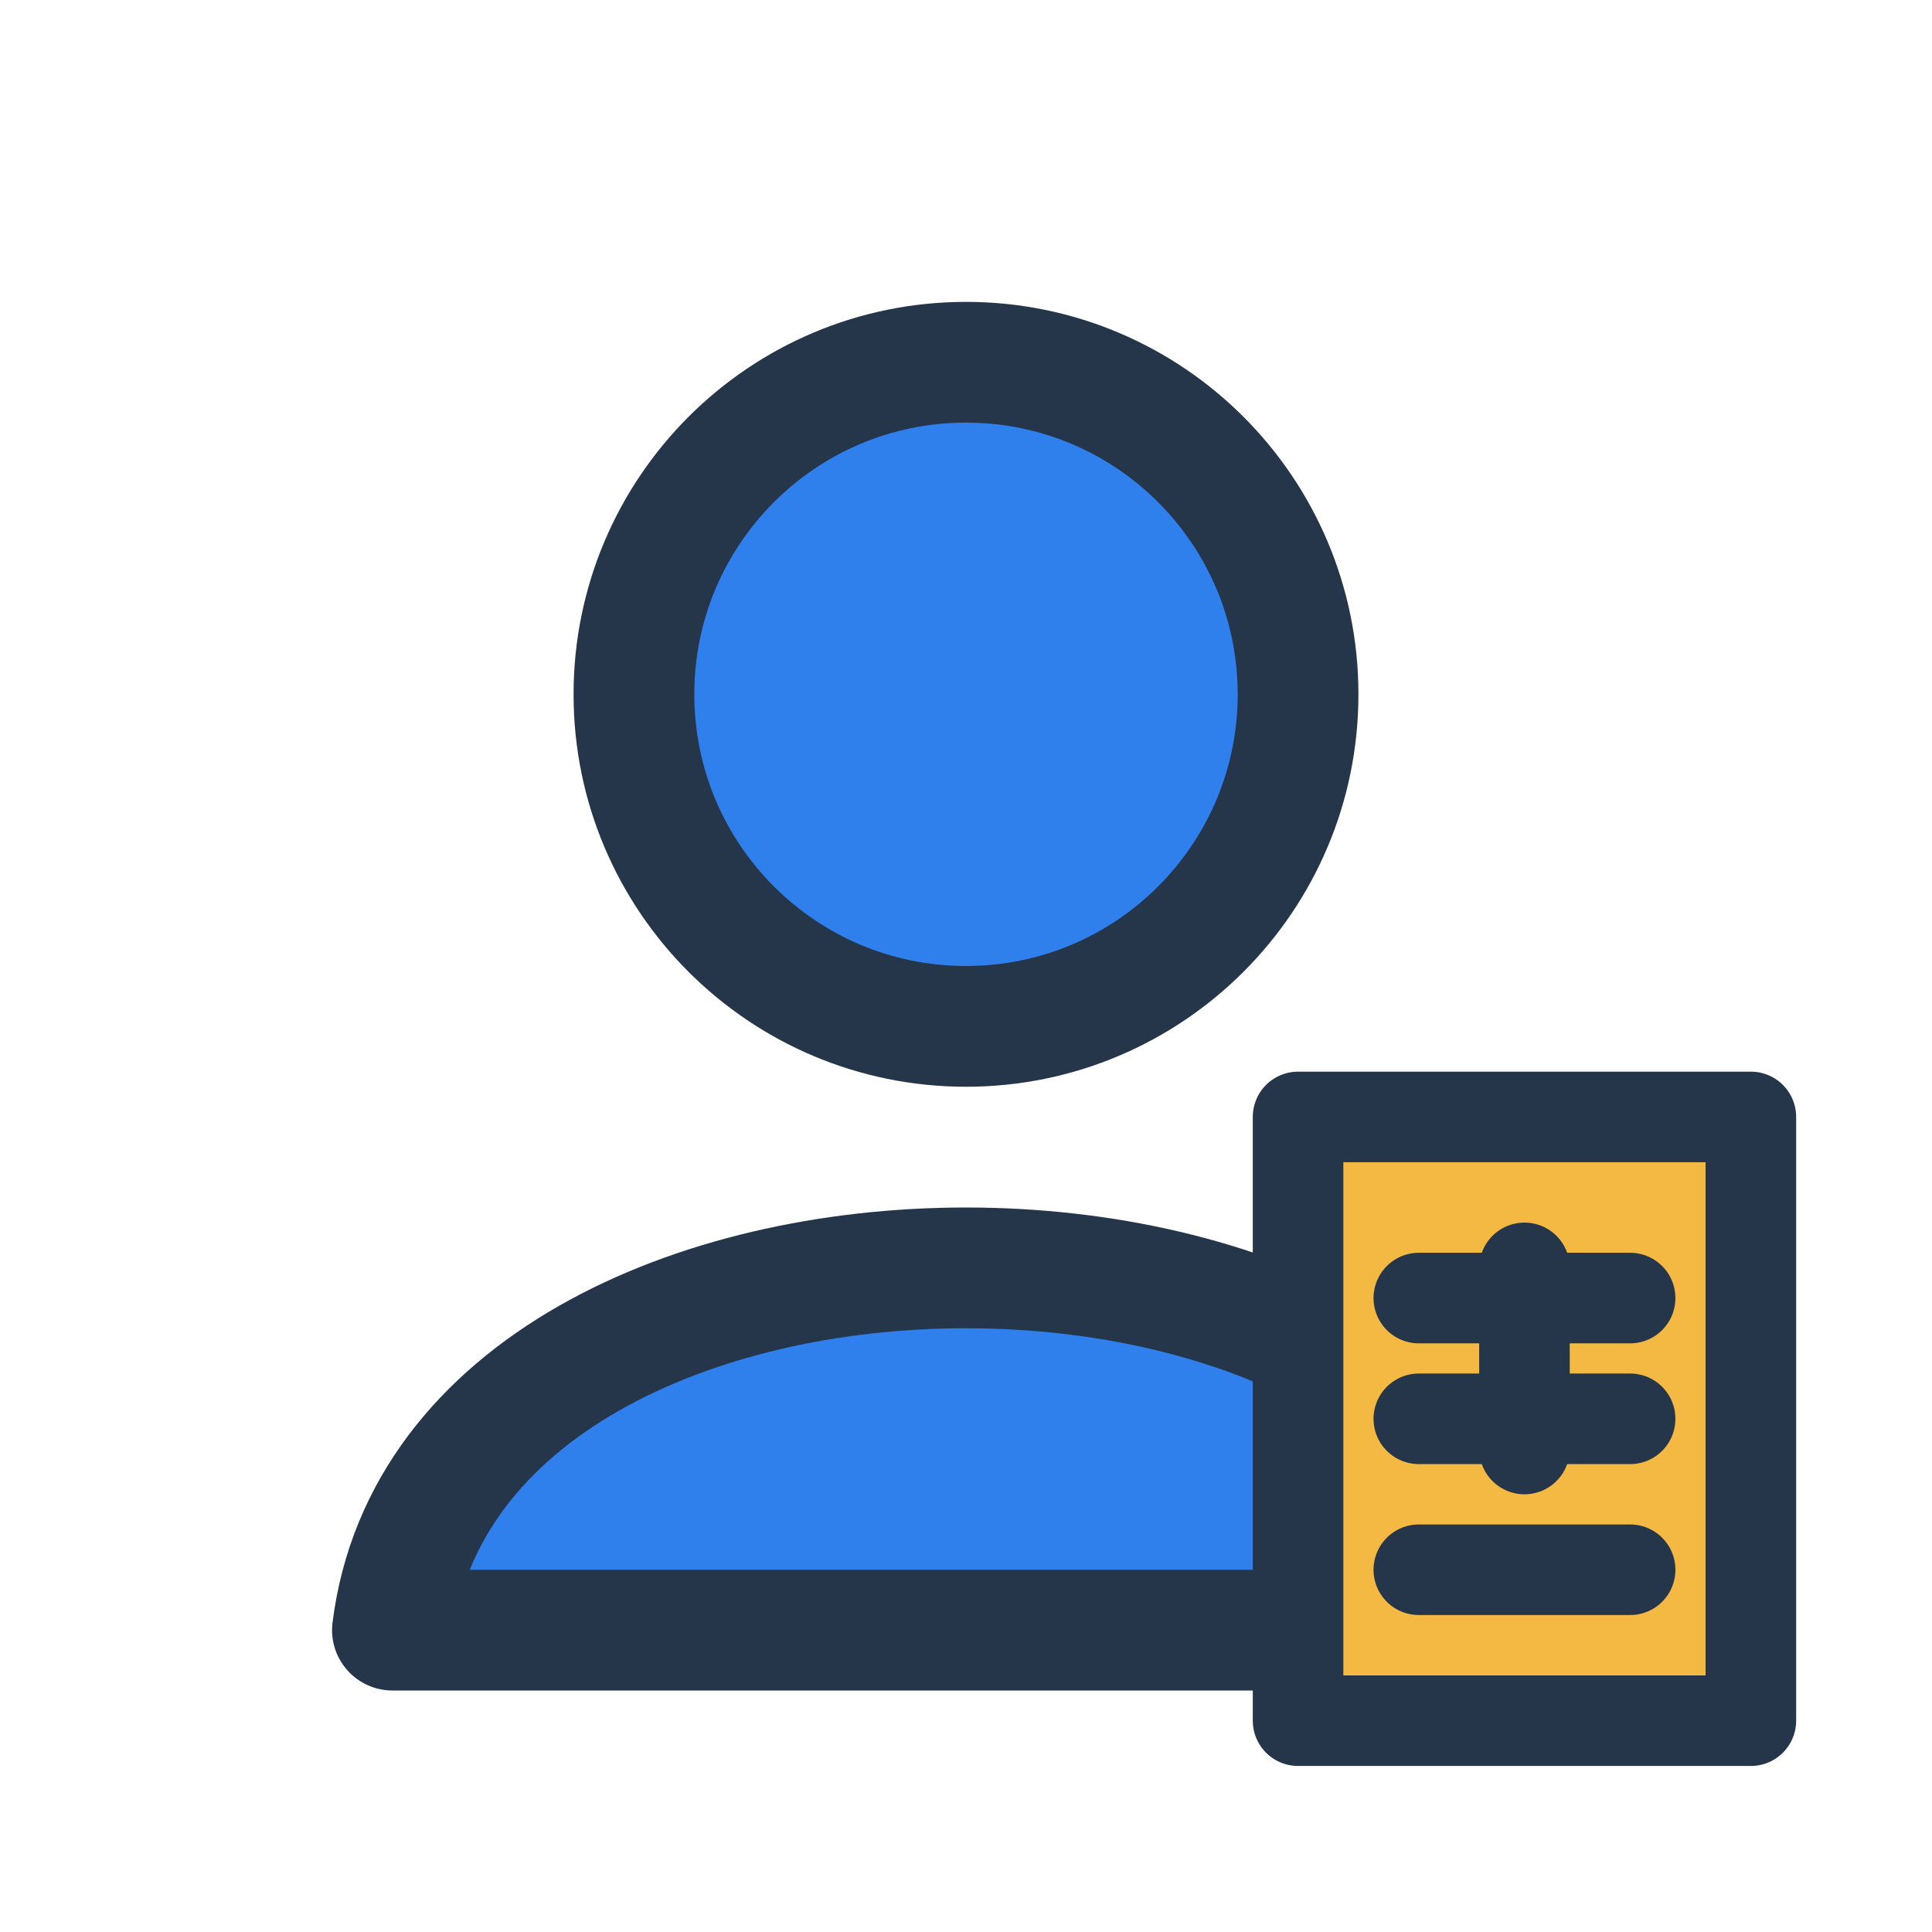
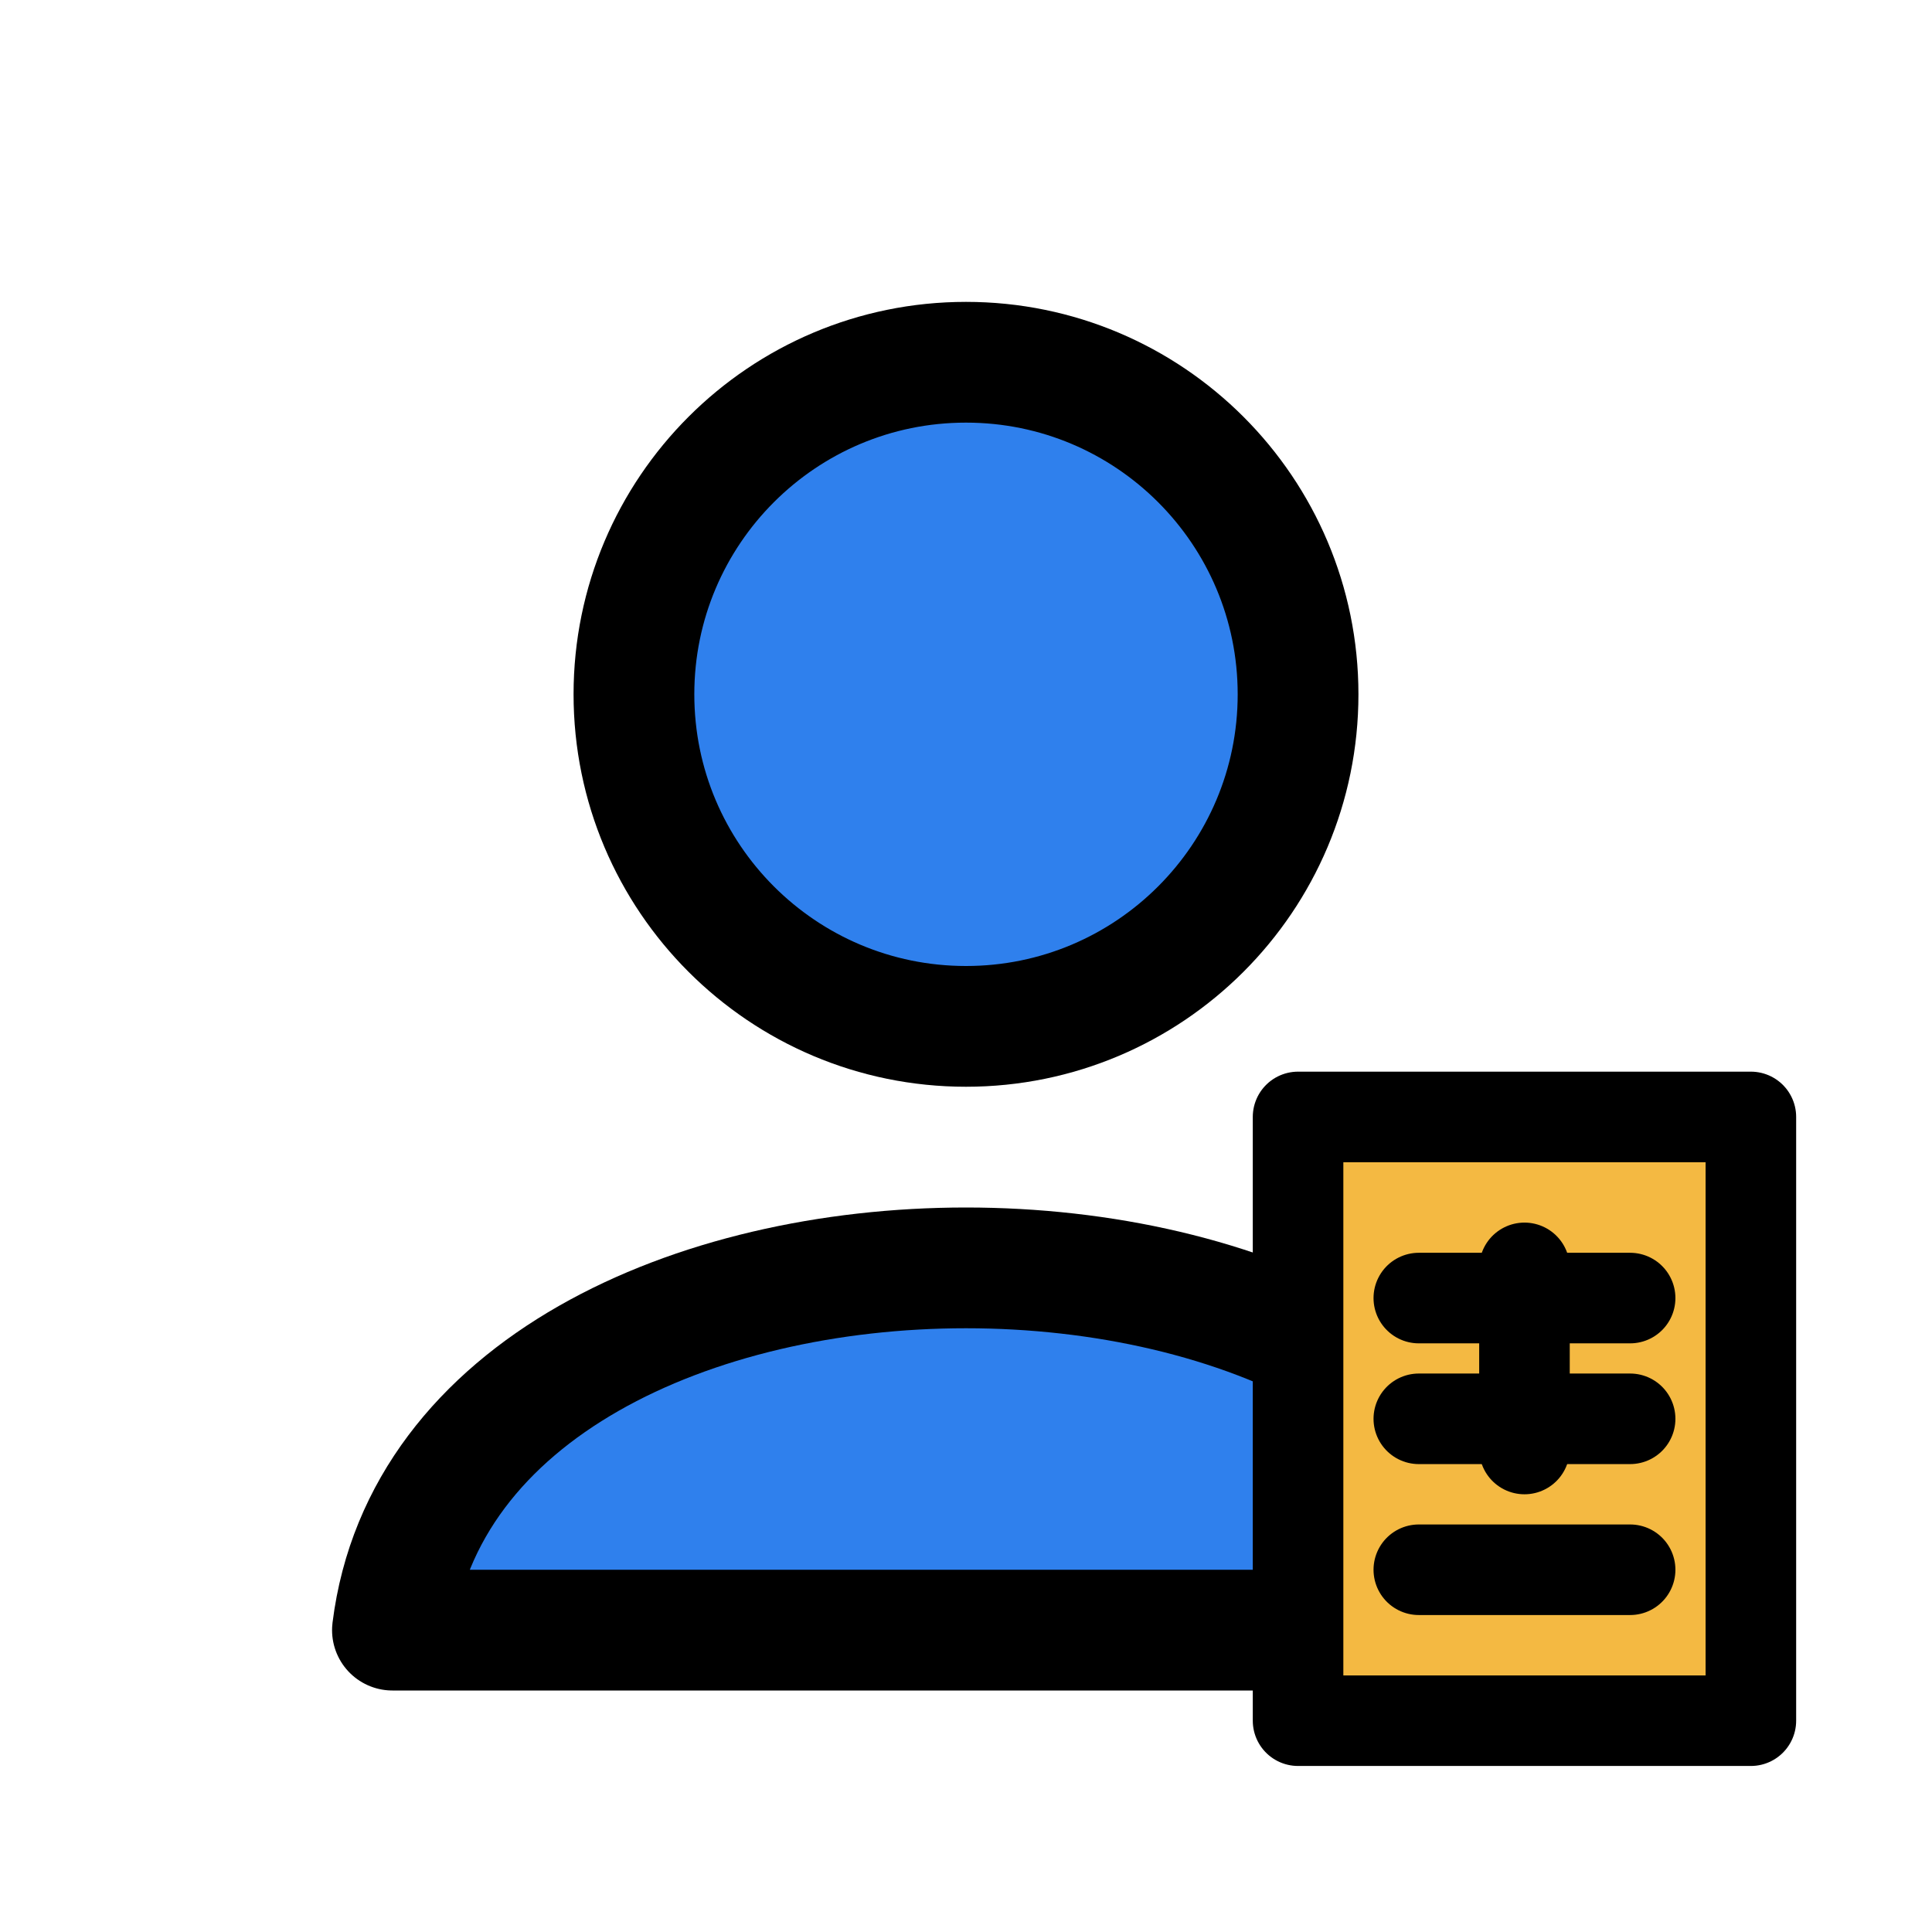
<svg xmlns="http://www.w3.org/2000/svg" width="64" height="64" viewBox="0 0 64 64">
  <style>
-     .blue{fill:#2f80ed;stroke:#25364a;stroke-width:4;stroke-linejoin:round}
-     .badge{fill:#f4b942;stroke:#25364a;stroke-width:3;stroke-linejoin:round}
-     .line{fill:none;stroke:#25364a;stroke-width:3;stroke-linecap:round}
+     .blue{fill:#2f80ed;stroke:#000000;stroke-width:4;stroke-linejoin:round}
+     .badge{fill:#f4b942;stroke:#000000;stroke-width:3;stroke-linejoin:round}
+     .line{fill:none;stroke:#000000;stroke-width:3;stroke-linecap:round}
  </style>
  <circle class="blue" cx="32" cy="23" r="11" />
  <path class="blue" d="M13 54c2-16 36-16 38 0z" />
  <path class="badge" d="M43 37h15v20H43z" />
  <path class="line" d="M47 43h7M47 47h7M47 52h7" />
  <path class="line" d="M50.5 42v6" />
</svg>
